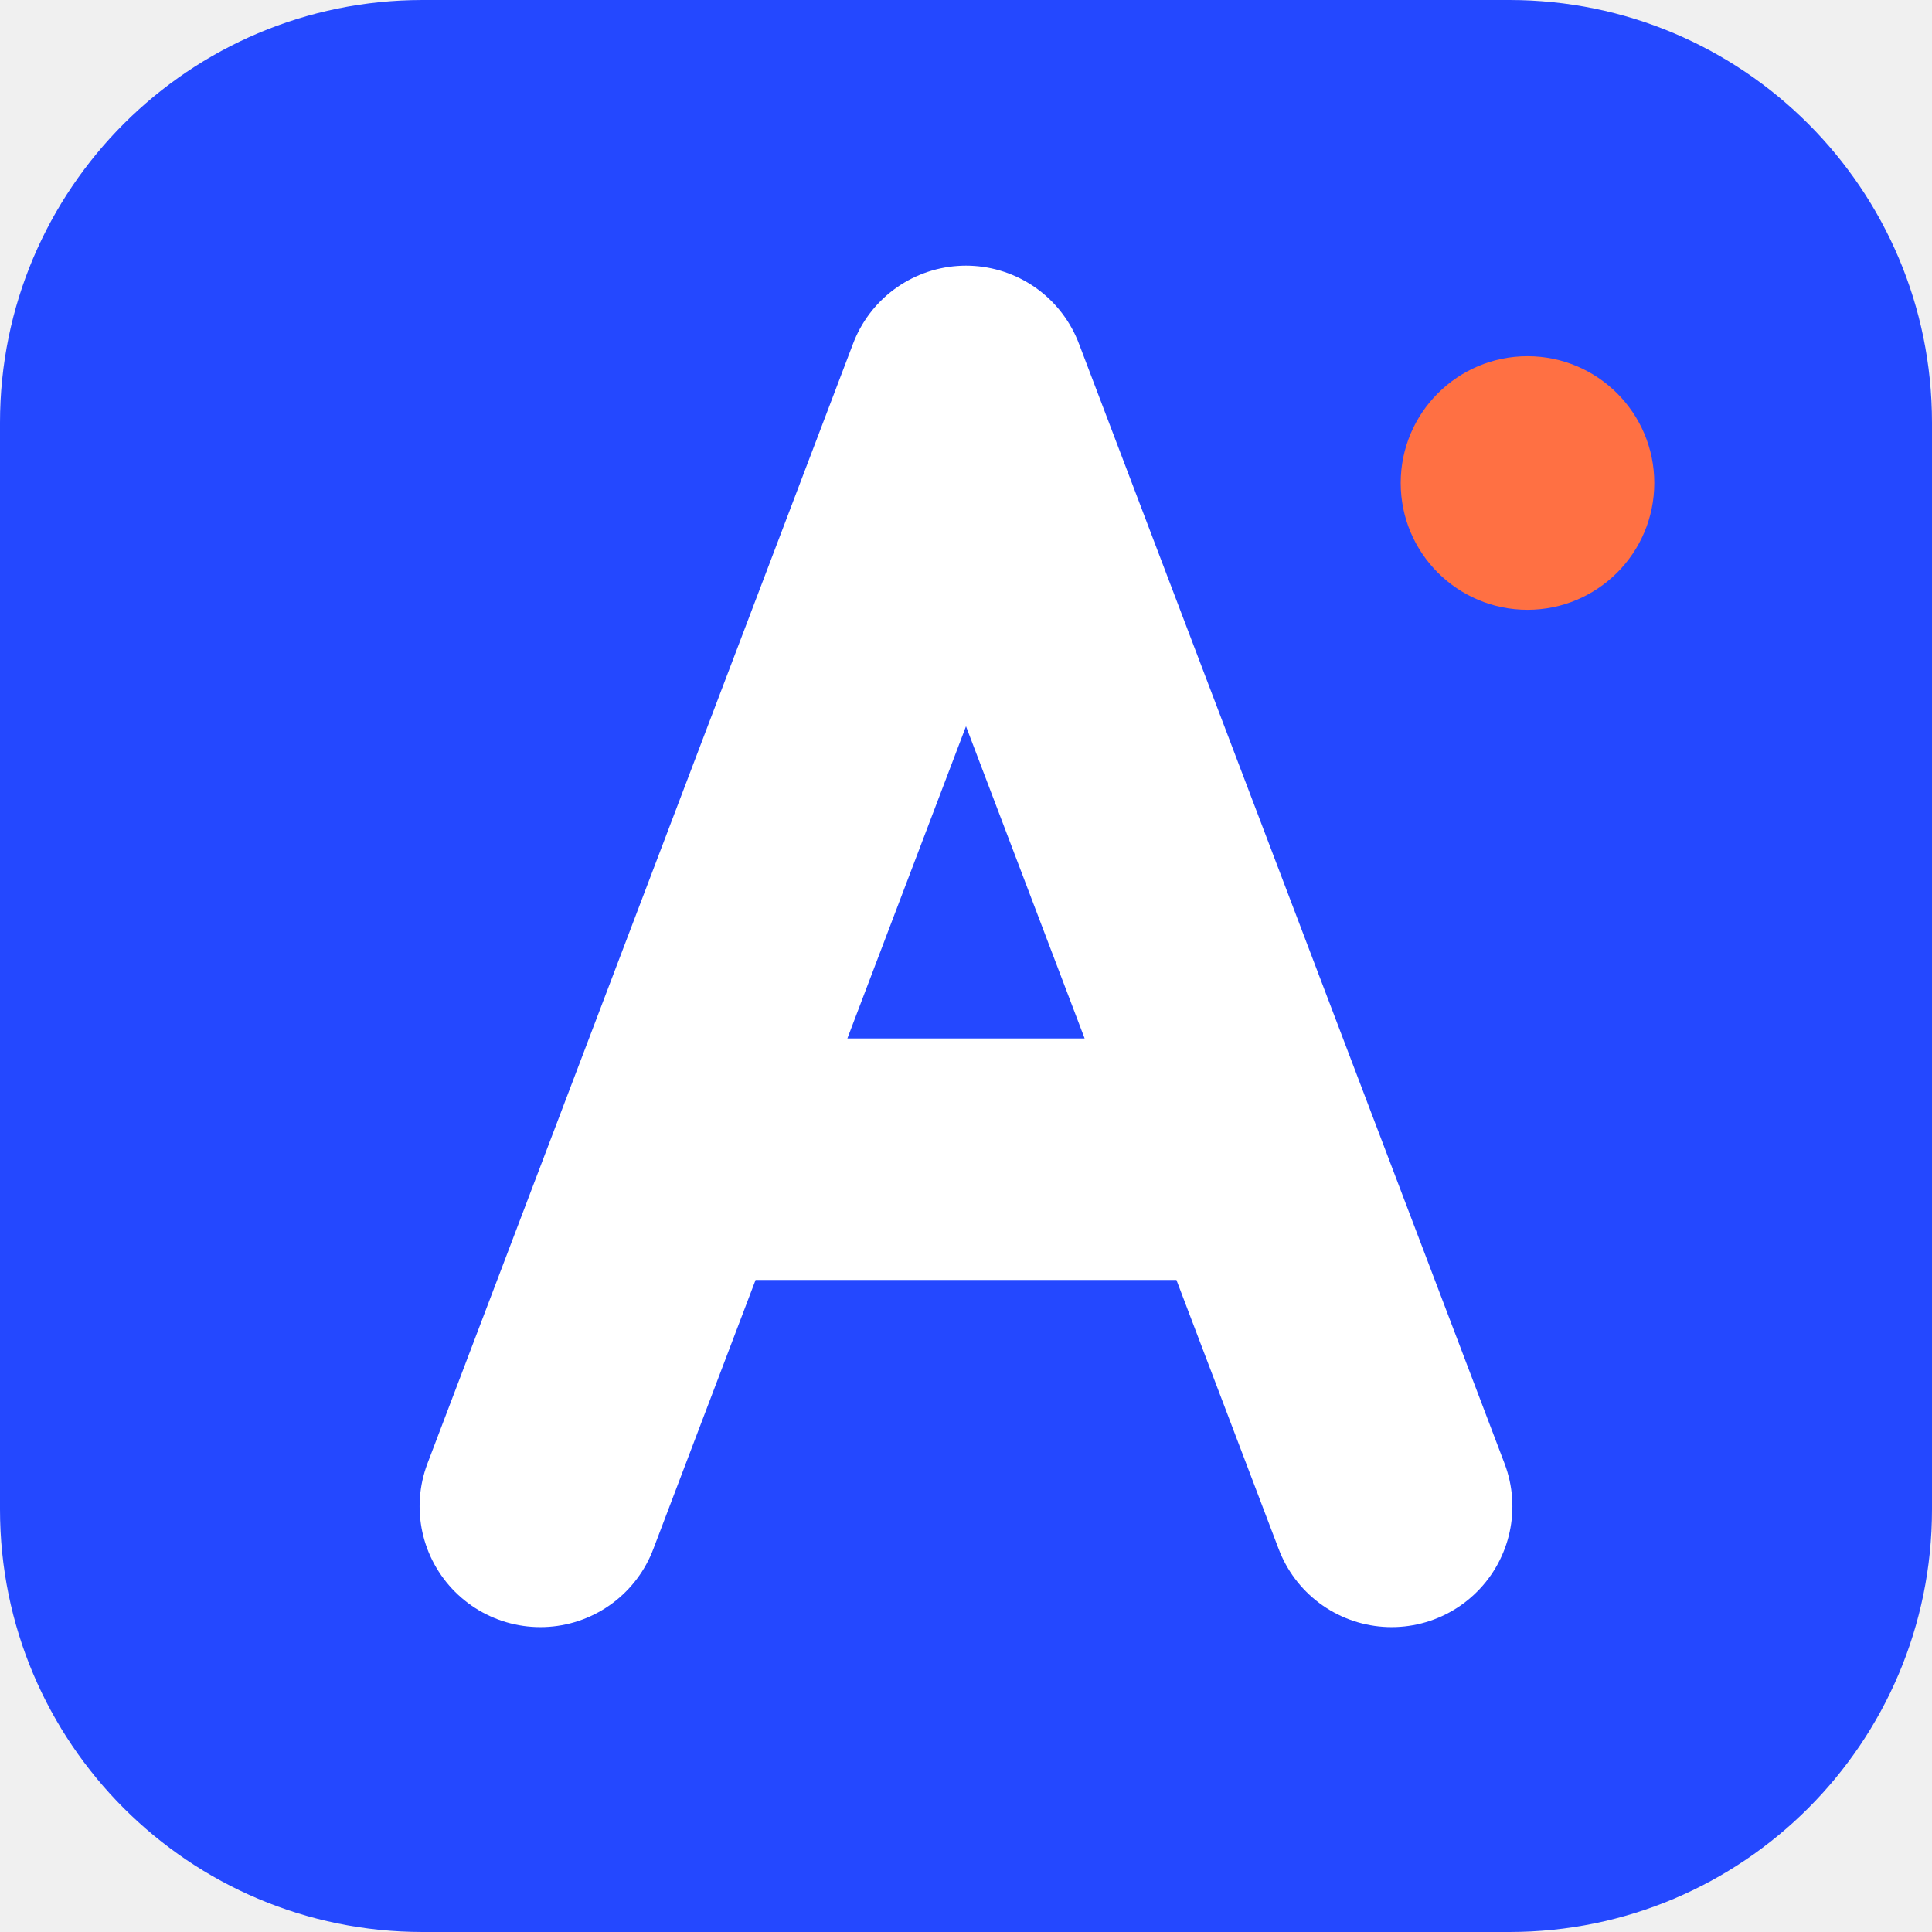
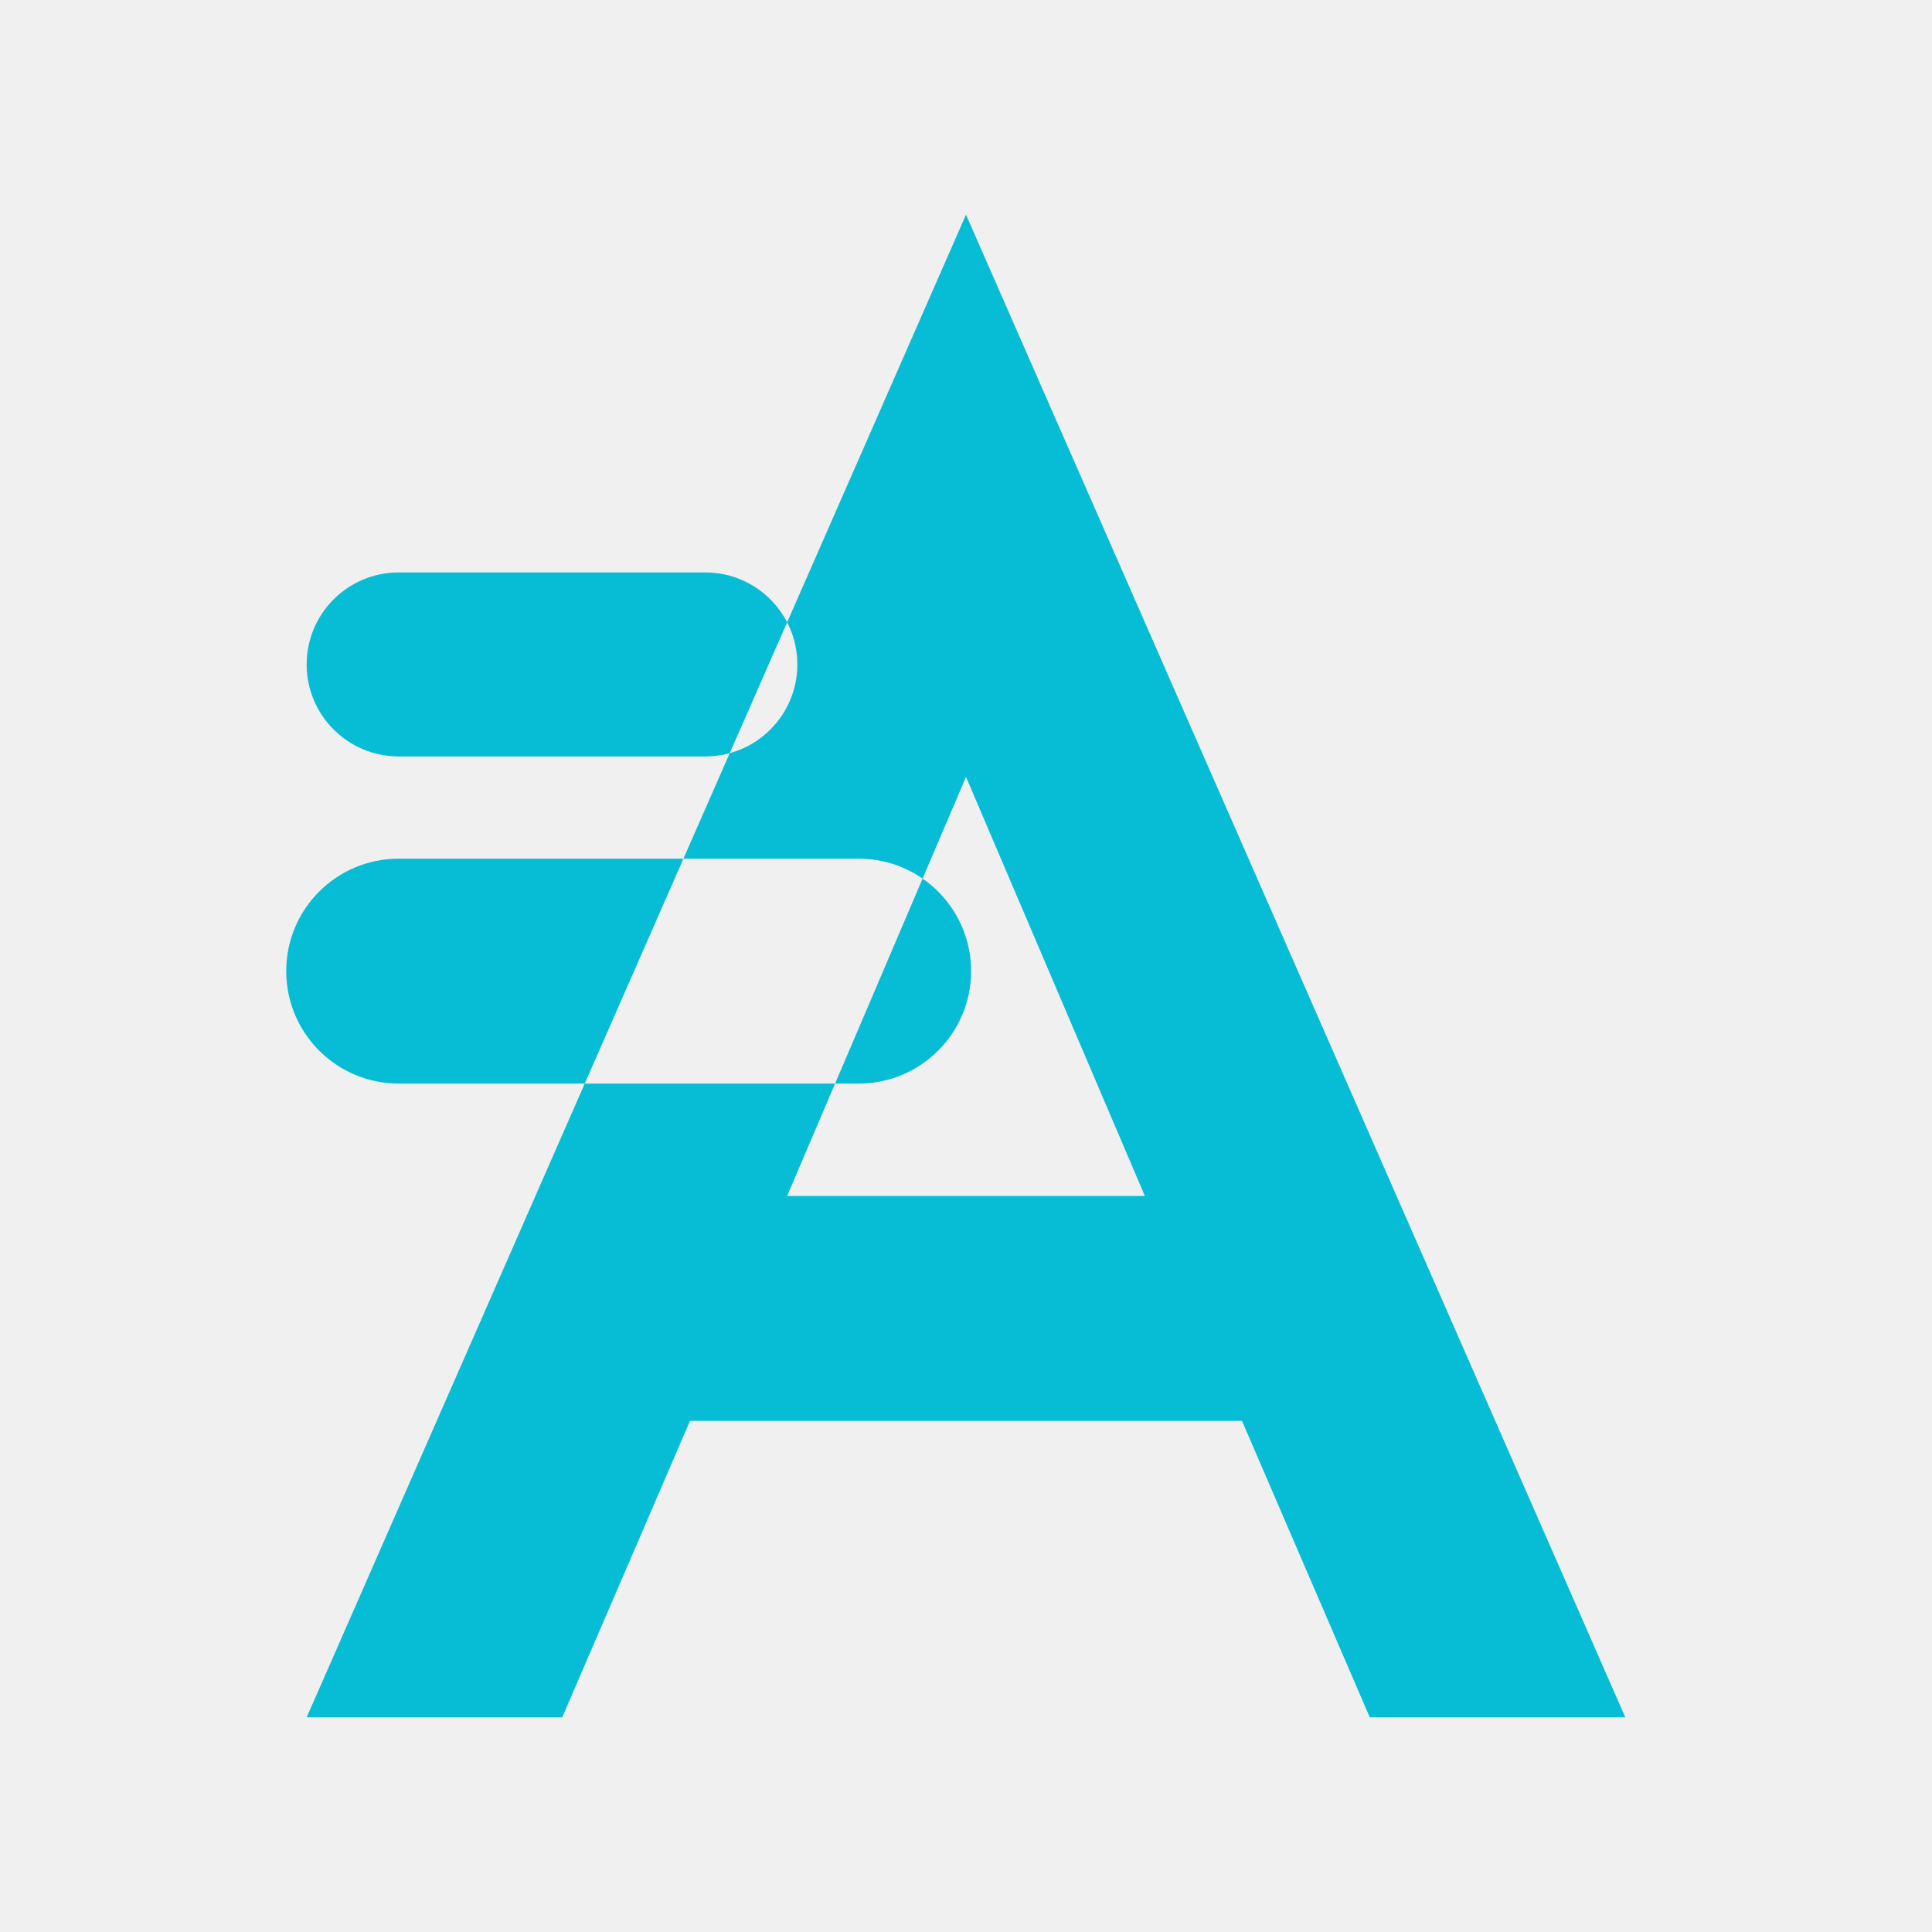
- <svg xmlns="http://www.w3.org/2000/svg" viewBox="0 0 64 64" role="img" aria-label="Logo (placeholder)">
-   <rect width="64" height="64" rx="14" fill="#2448ff" />
-   <g stroke="#ffffff" stroke-width="8" stroke-linecap="round" fill="none">
-     <path d="M32 12.8 17.9 49.9M32 12.8 46.1 49.9M23 38.4h18" />
-   </g>
-   <circle cx="50.6" cy="16" r="4.2" fill="#ff7043" />
+ <svg xmlns="http://www.w3.org/2000/svg" viewBox="0 0 378 378" role="img" aria-label="Ailow">
+   <path fill="#07BDD5" fill-rule="evenodd" d="     M189 42     L318 336     H268     L243 278     H135     L110 336     H60     Z     M154 234     H224     L189 152     Z     M78 168     H168     A22 22 0 1 1 168 212     H78     A22 22 0 0 1 78 168     Z     M78 112     H138     A18 18 0 1 1 138 148     H78     A18 18 0 0 1 78 112     Z   " />
</svg>
